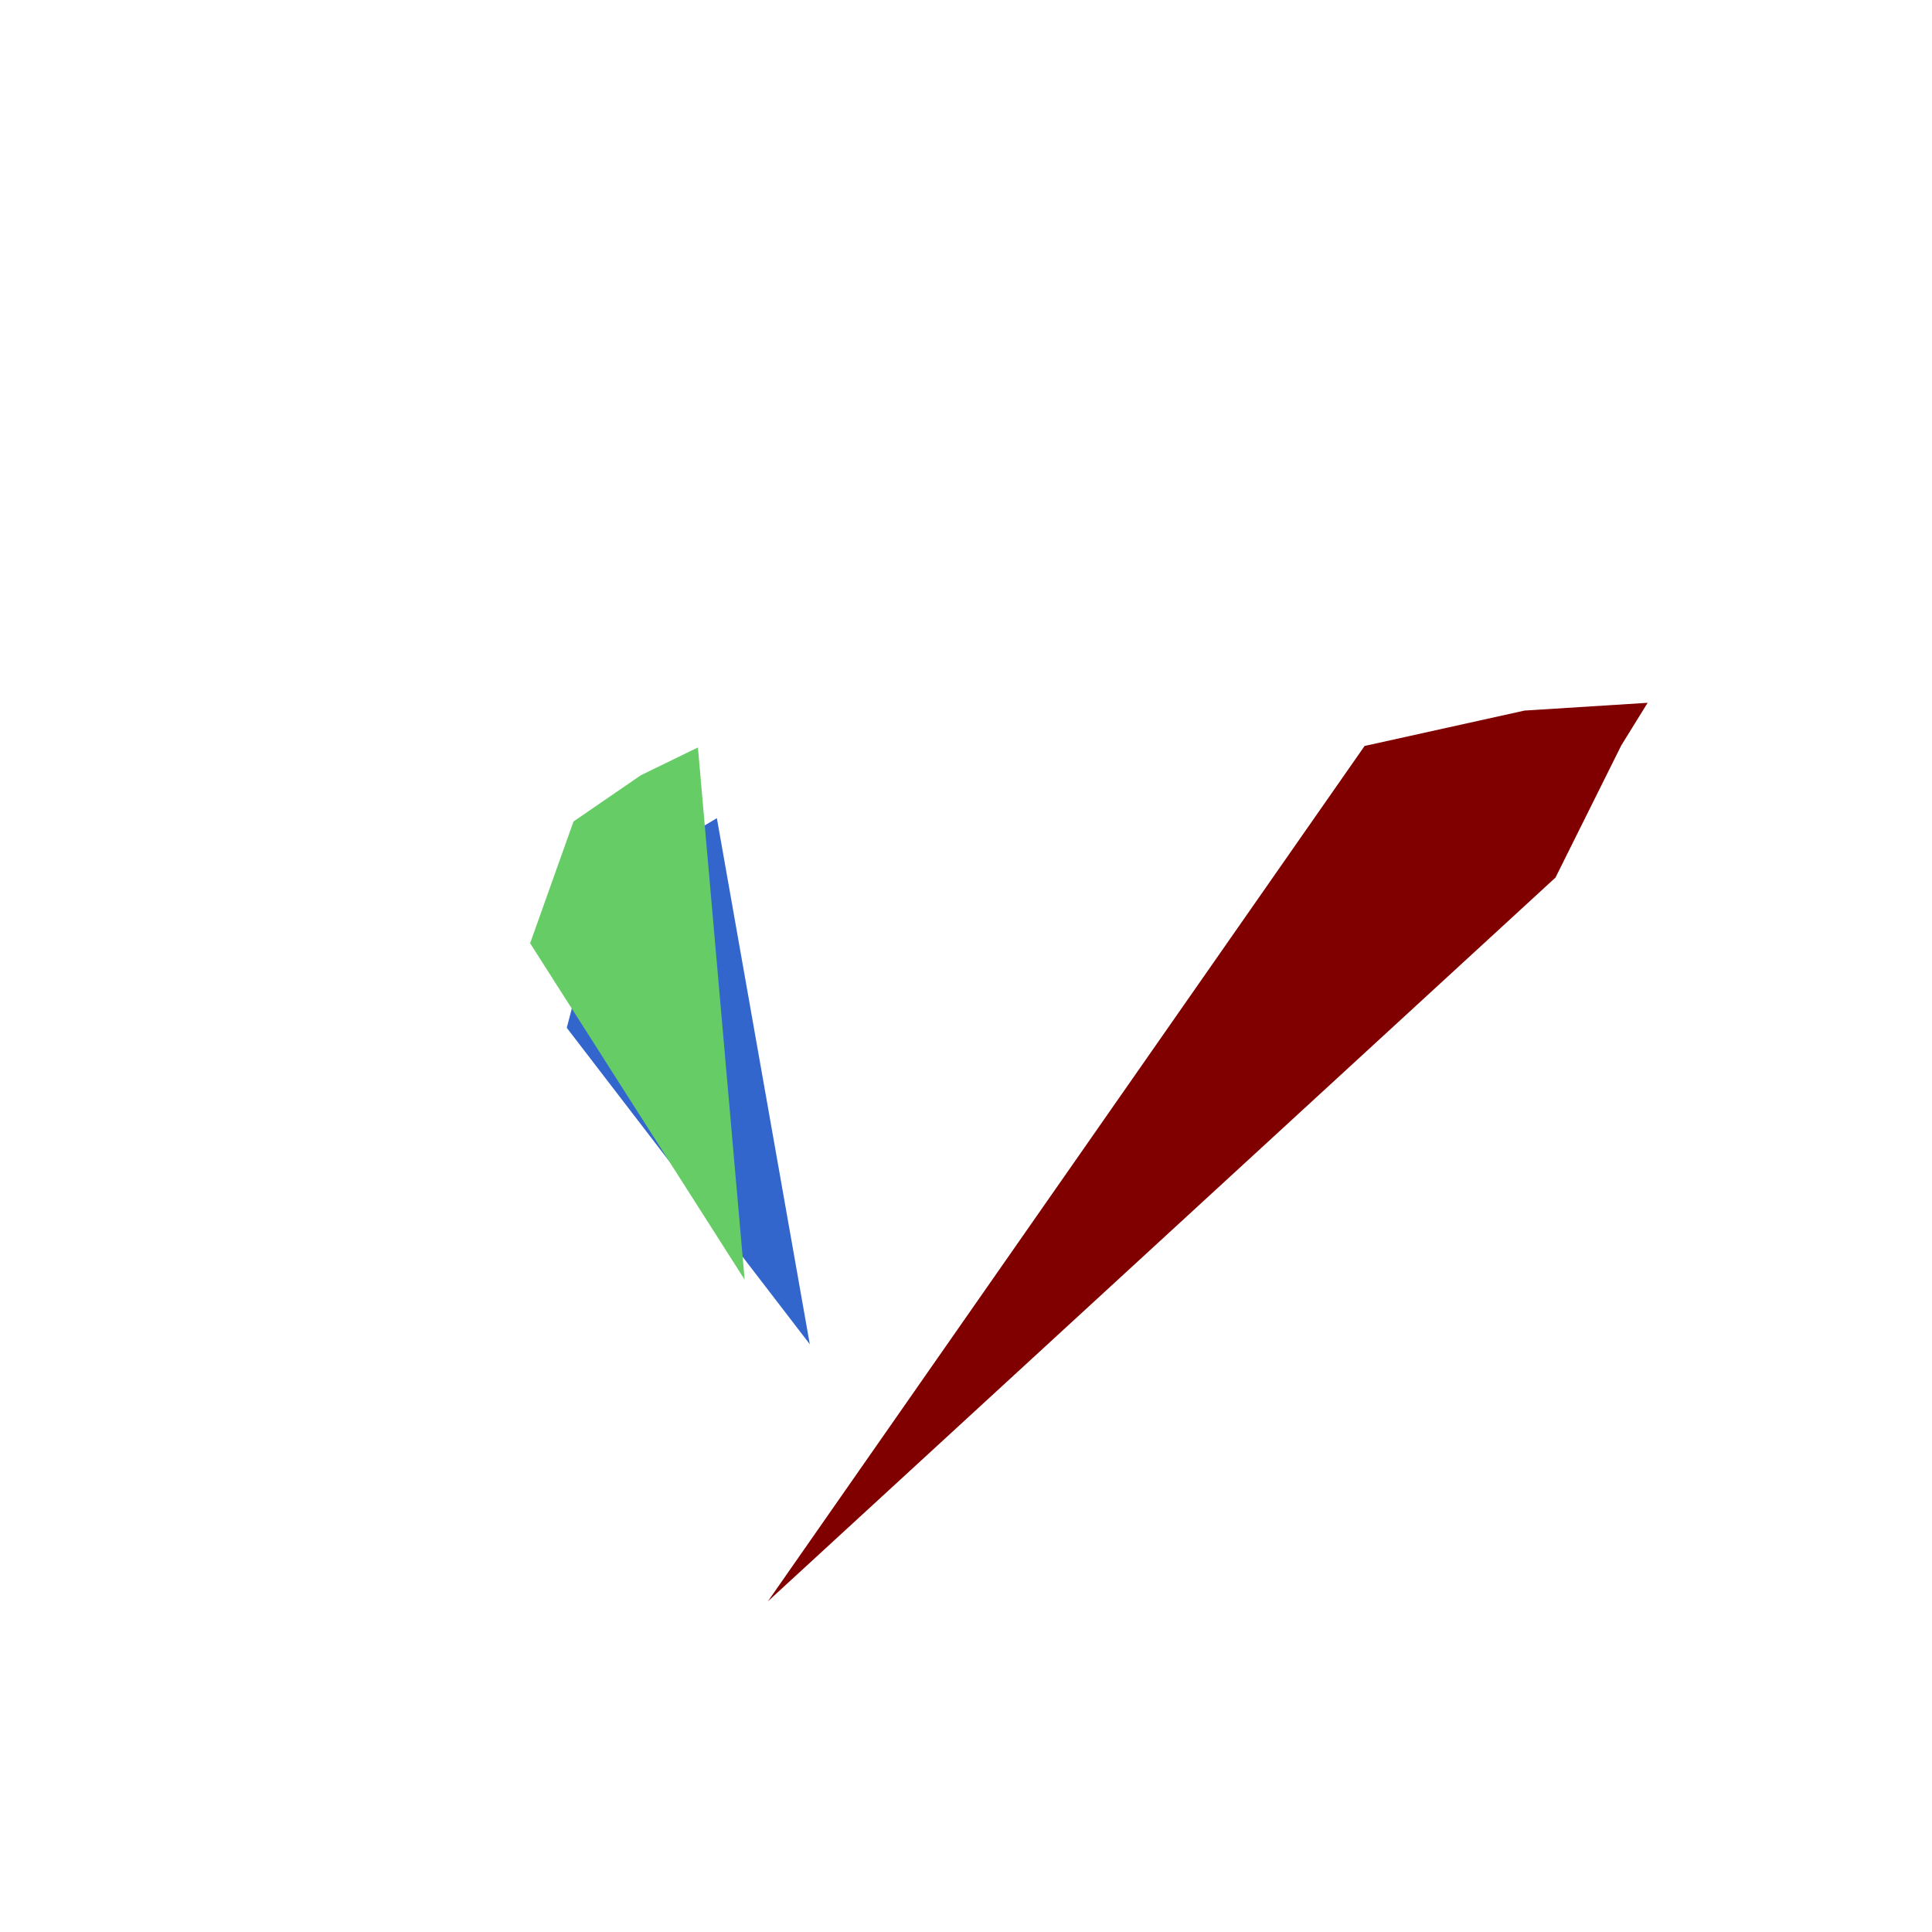
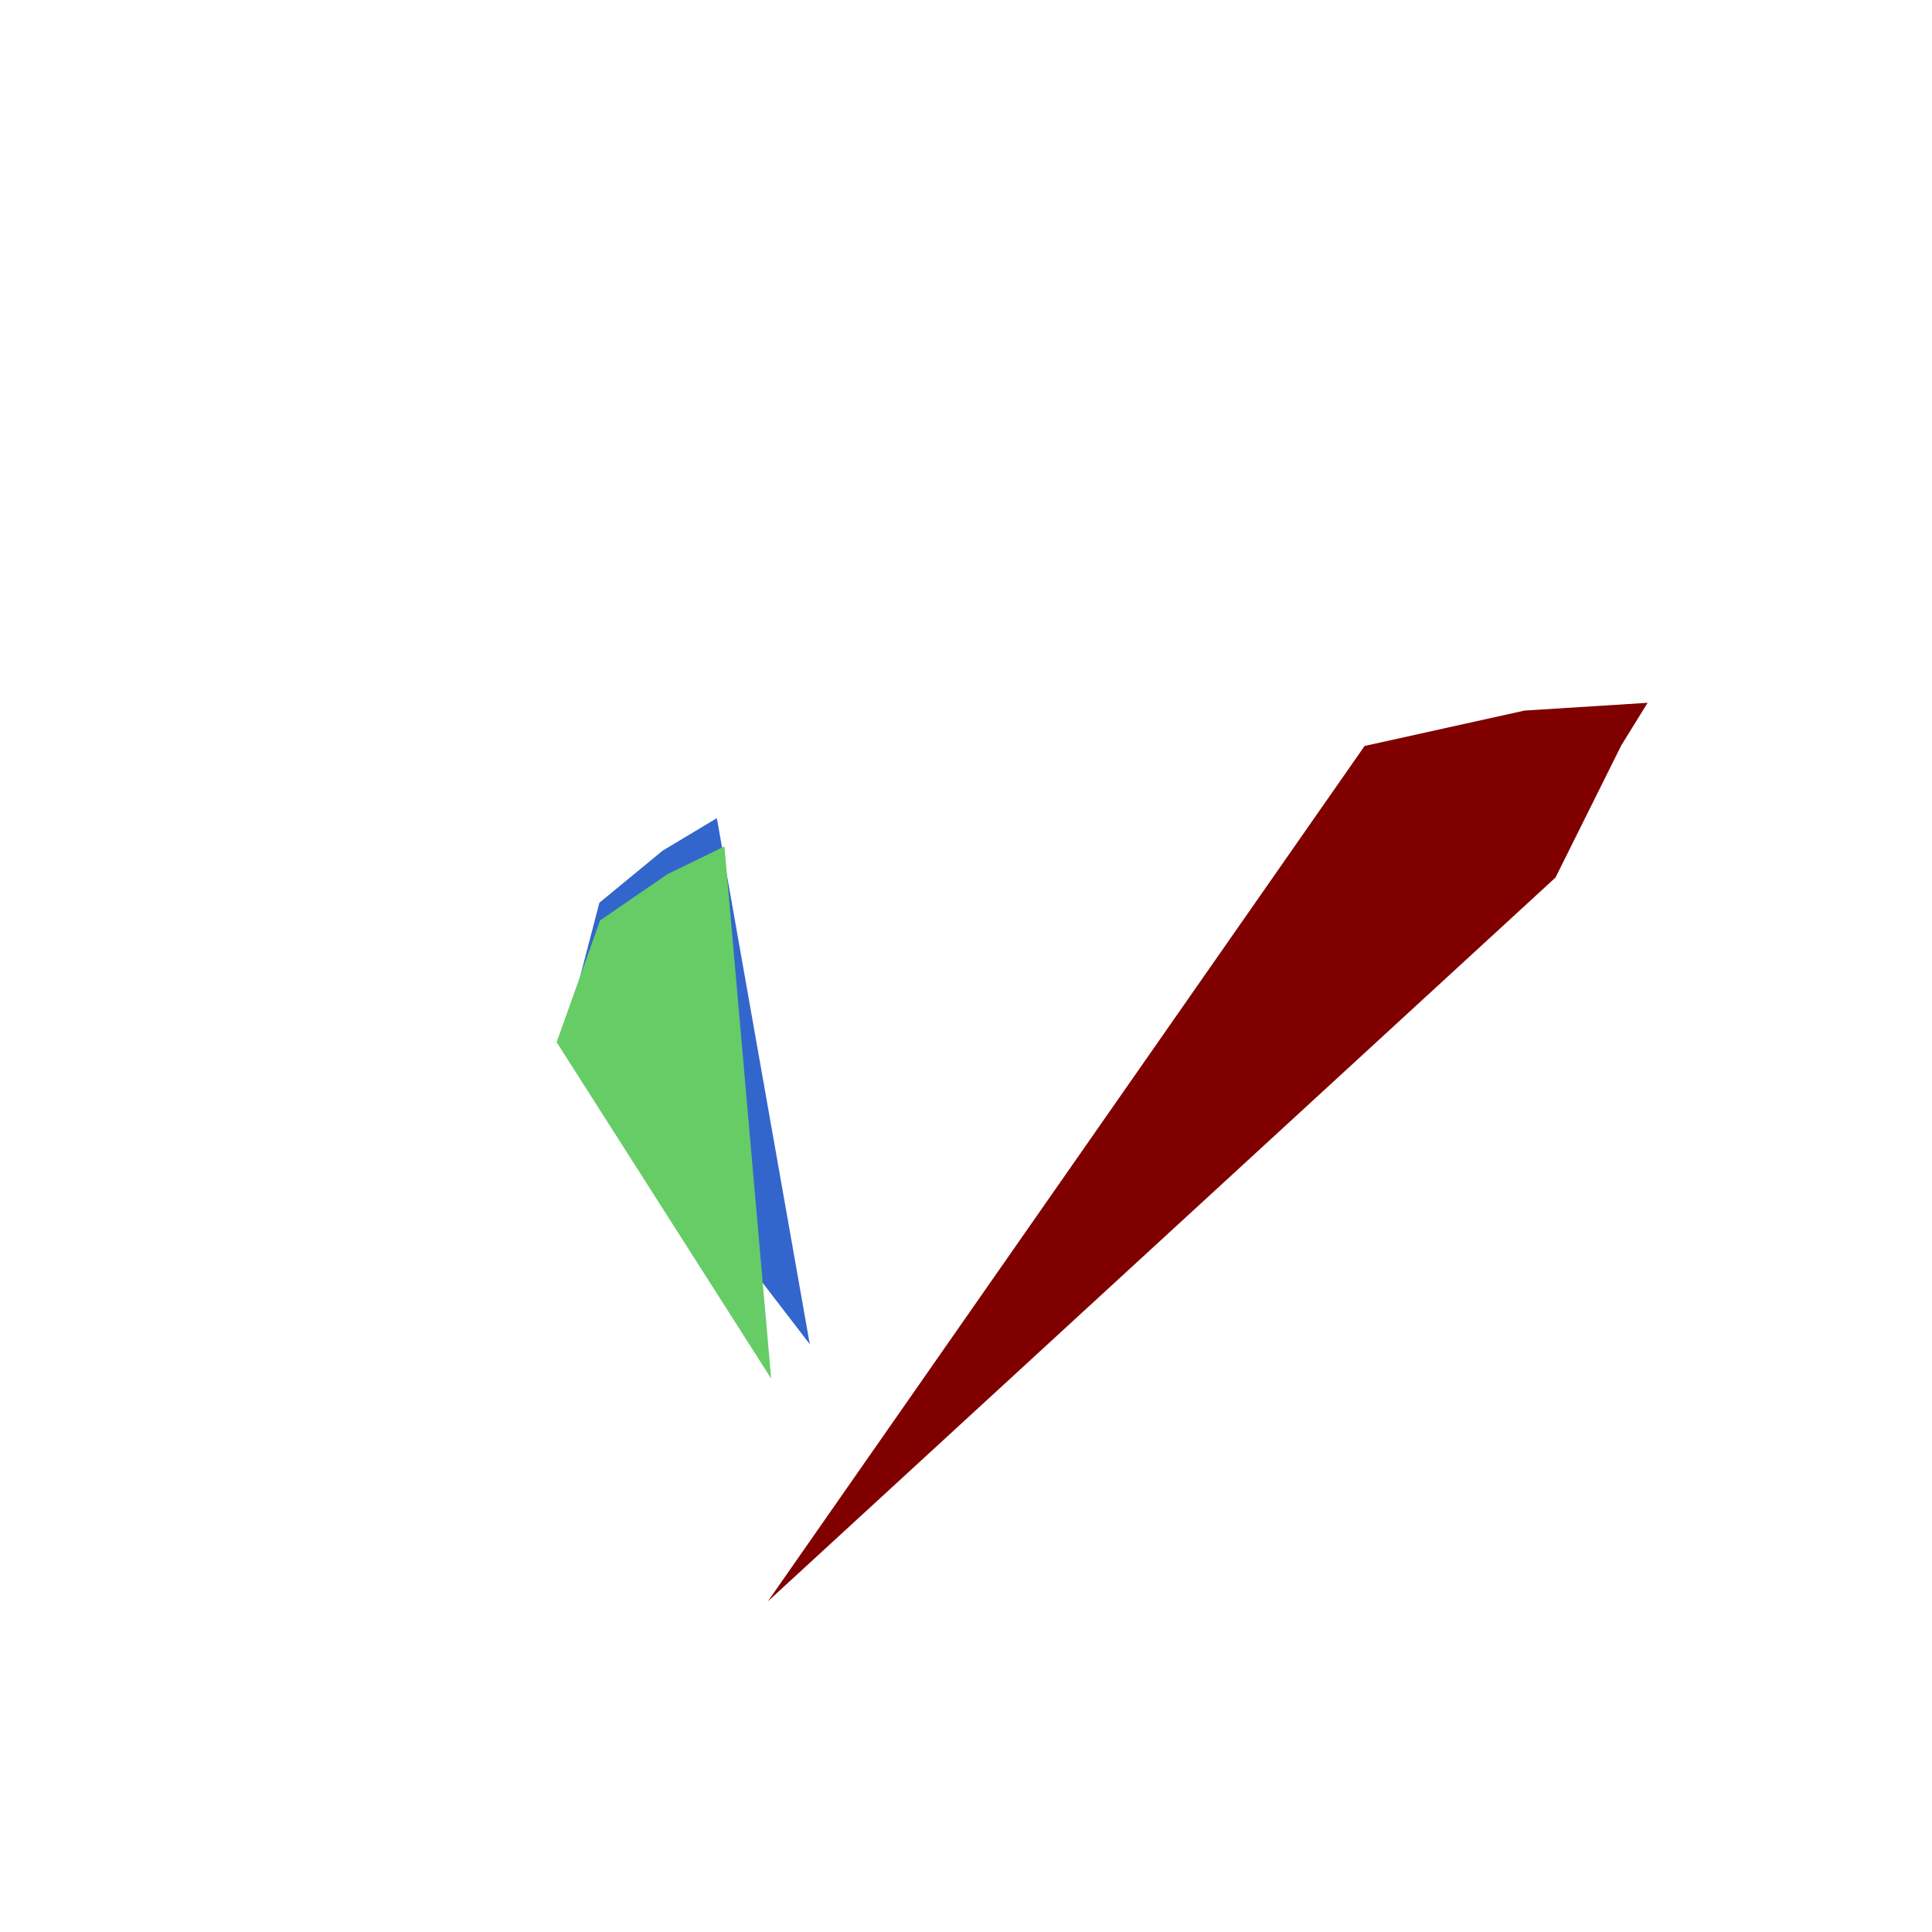
<svg xmlns="http://www.w3.org/2000/svg" width="300" height="300" viewBox="243 73 132 74" preserveAspectRatio="xMidYMid meet">
  <g transform="rotate(165 309 115)" fill="none" fill-rule="evenodd">
    <g transform="         translate(294.533 145.992)         translate(27 -12)         rotate(-45)         scale(0.35)         translate(-294.533 -145.992)       ">
      <path fill="#3366CC" d="M294.533 145.992l10.8 6 14.962 5.608 24.332-6.696 29.773-71.97z" />
    </g>
    <g transform="         translate(243.067 123.146)         translate(15 2)         rotate(-12)         scale(0.62)         translate(-243.067 -123.146)       ">
      <path fill="maroon" d="M243.067 123.146l4.708-2.857 13.083-9.693L374.4 78.933l-101.383 54.134-17.475-4.526z" />
    </g>
-     <g transform="         translate(294.533 145.992)         translate(27 -7)         rotate(-40)         scale(0.35)         translate(-294.533 -145.992)       ">
+     <g transform="         translate(294.533 145.992)         translate(27 -14)         rotate(-40)         scale(0.35)         translate(-294.533 -145.992)       ">
      <path fill="#66CC66" d="M294.533 145.992l10.8 6 14.962 5.608 24.332-6.696 29.773-71.97z" />
    </g>
  </g>
</svg>
